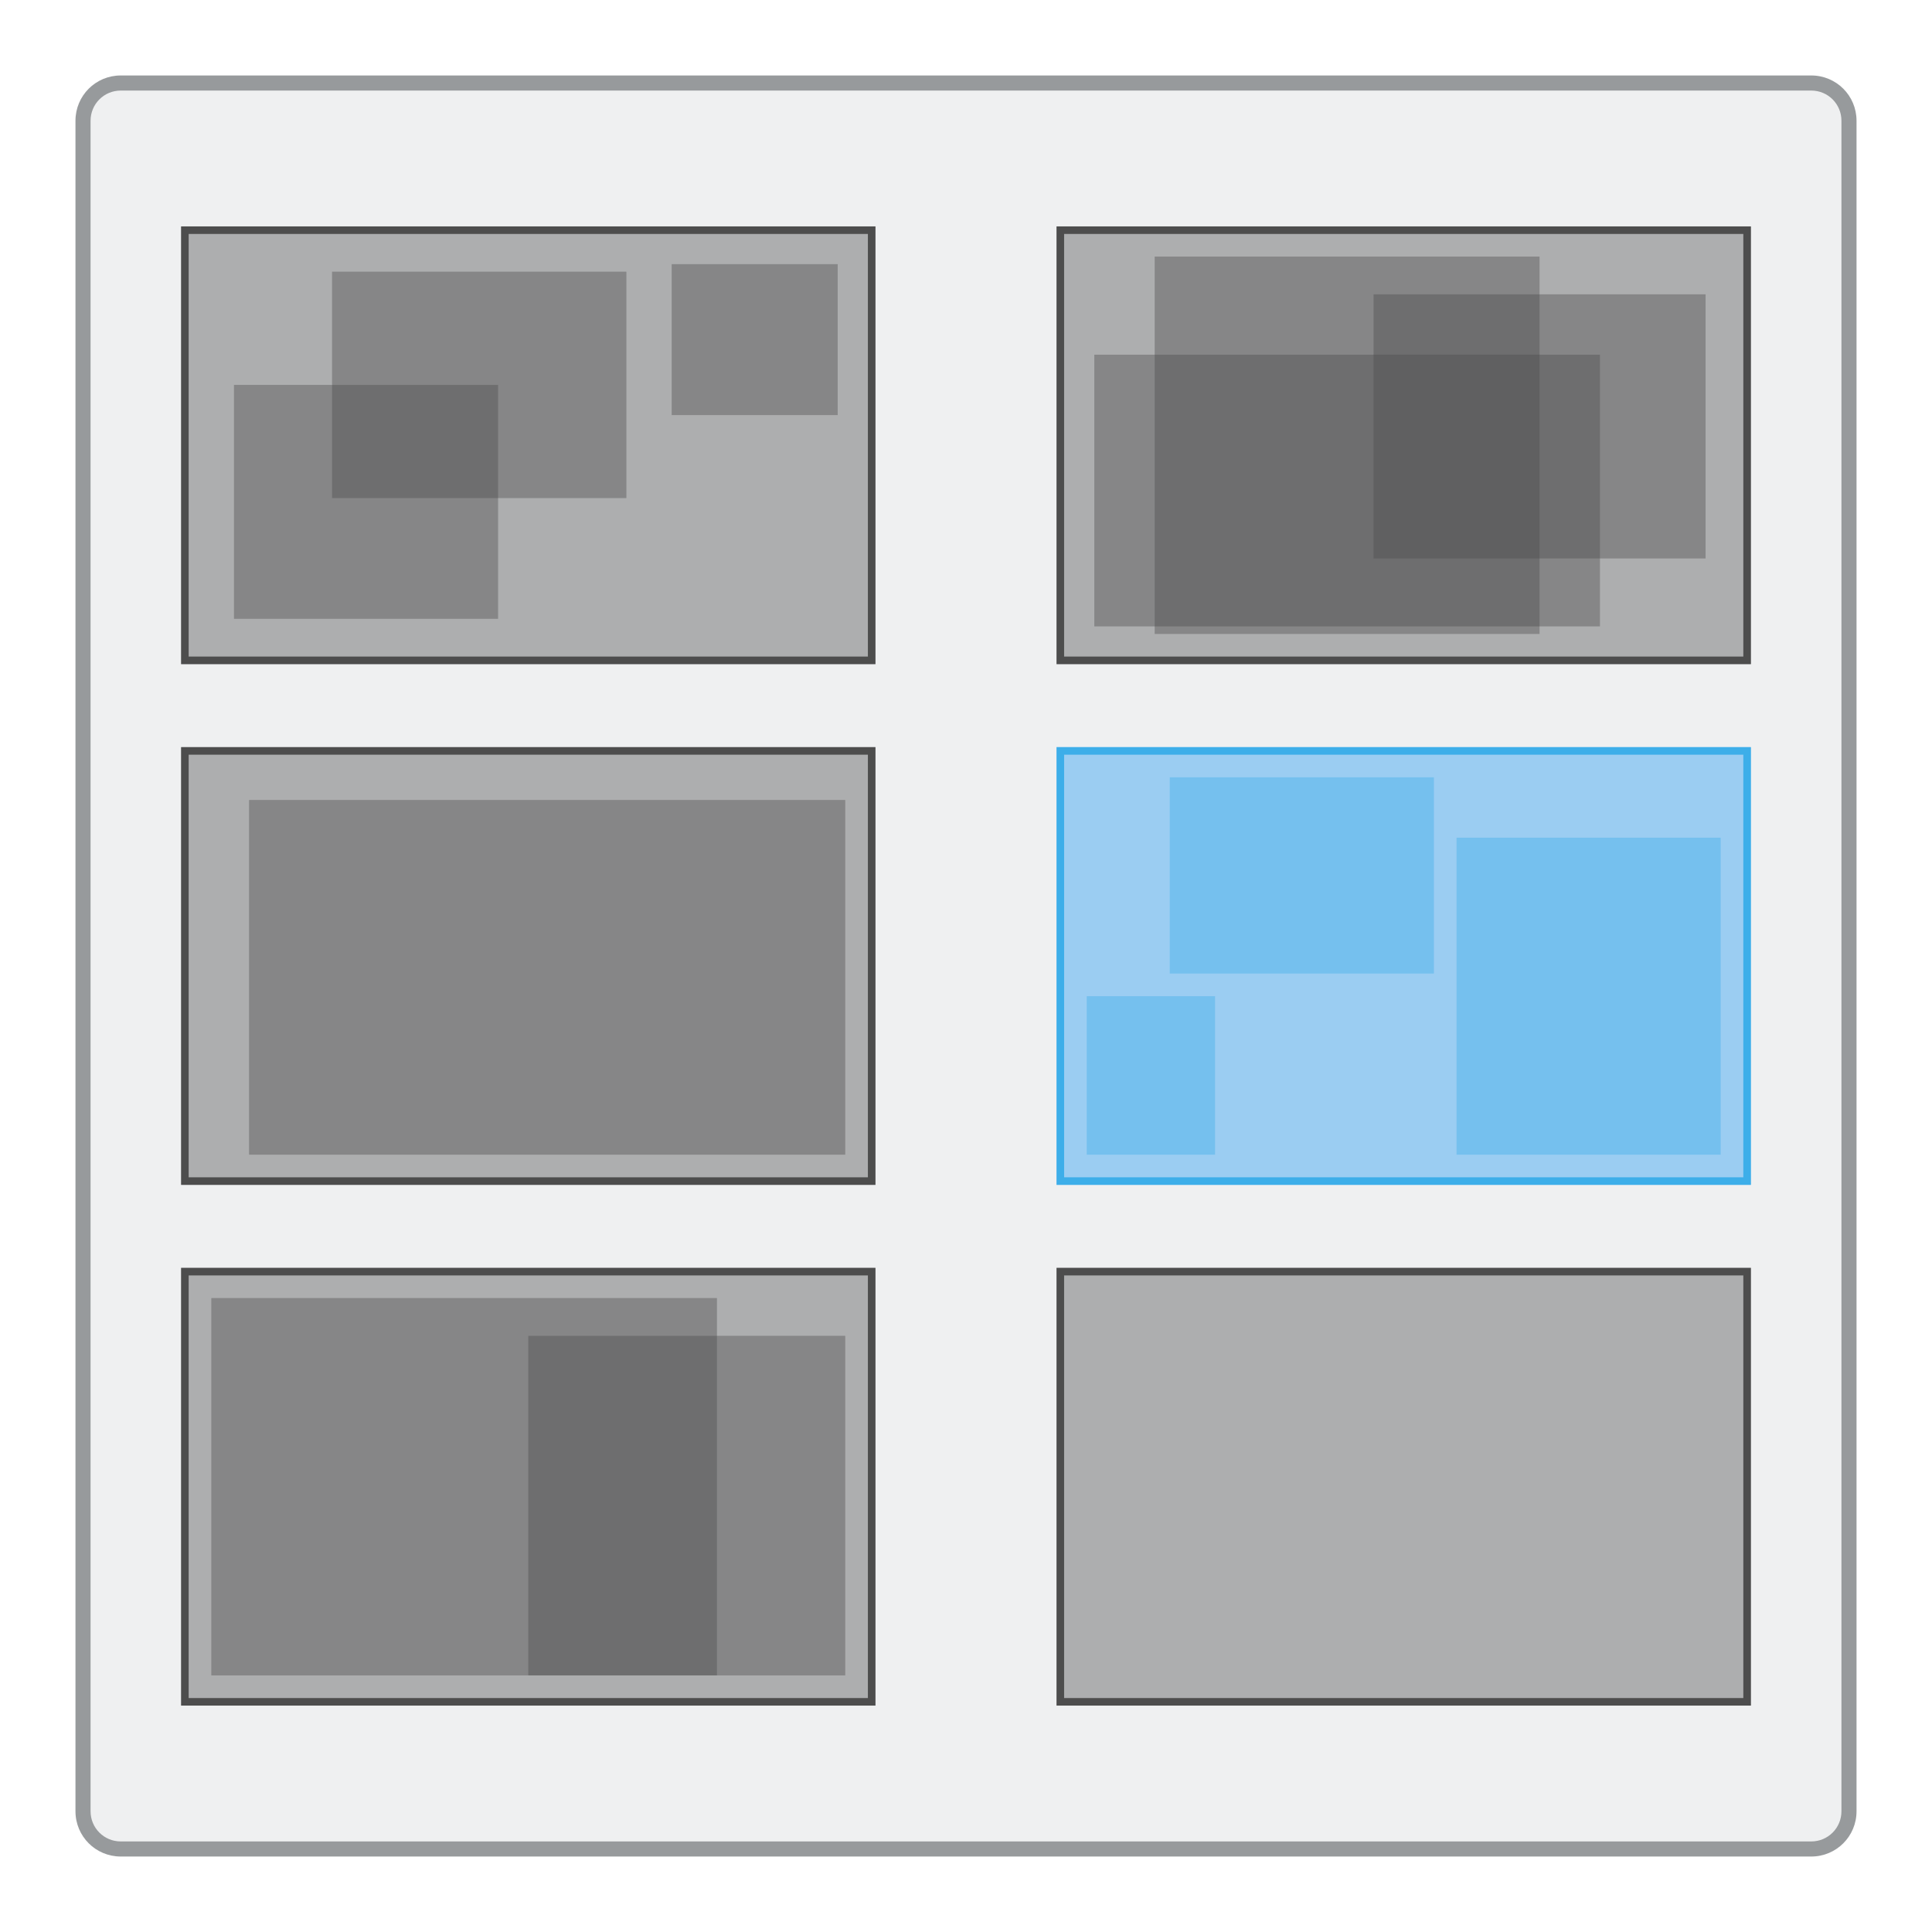
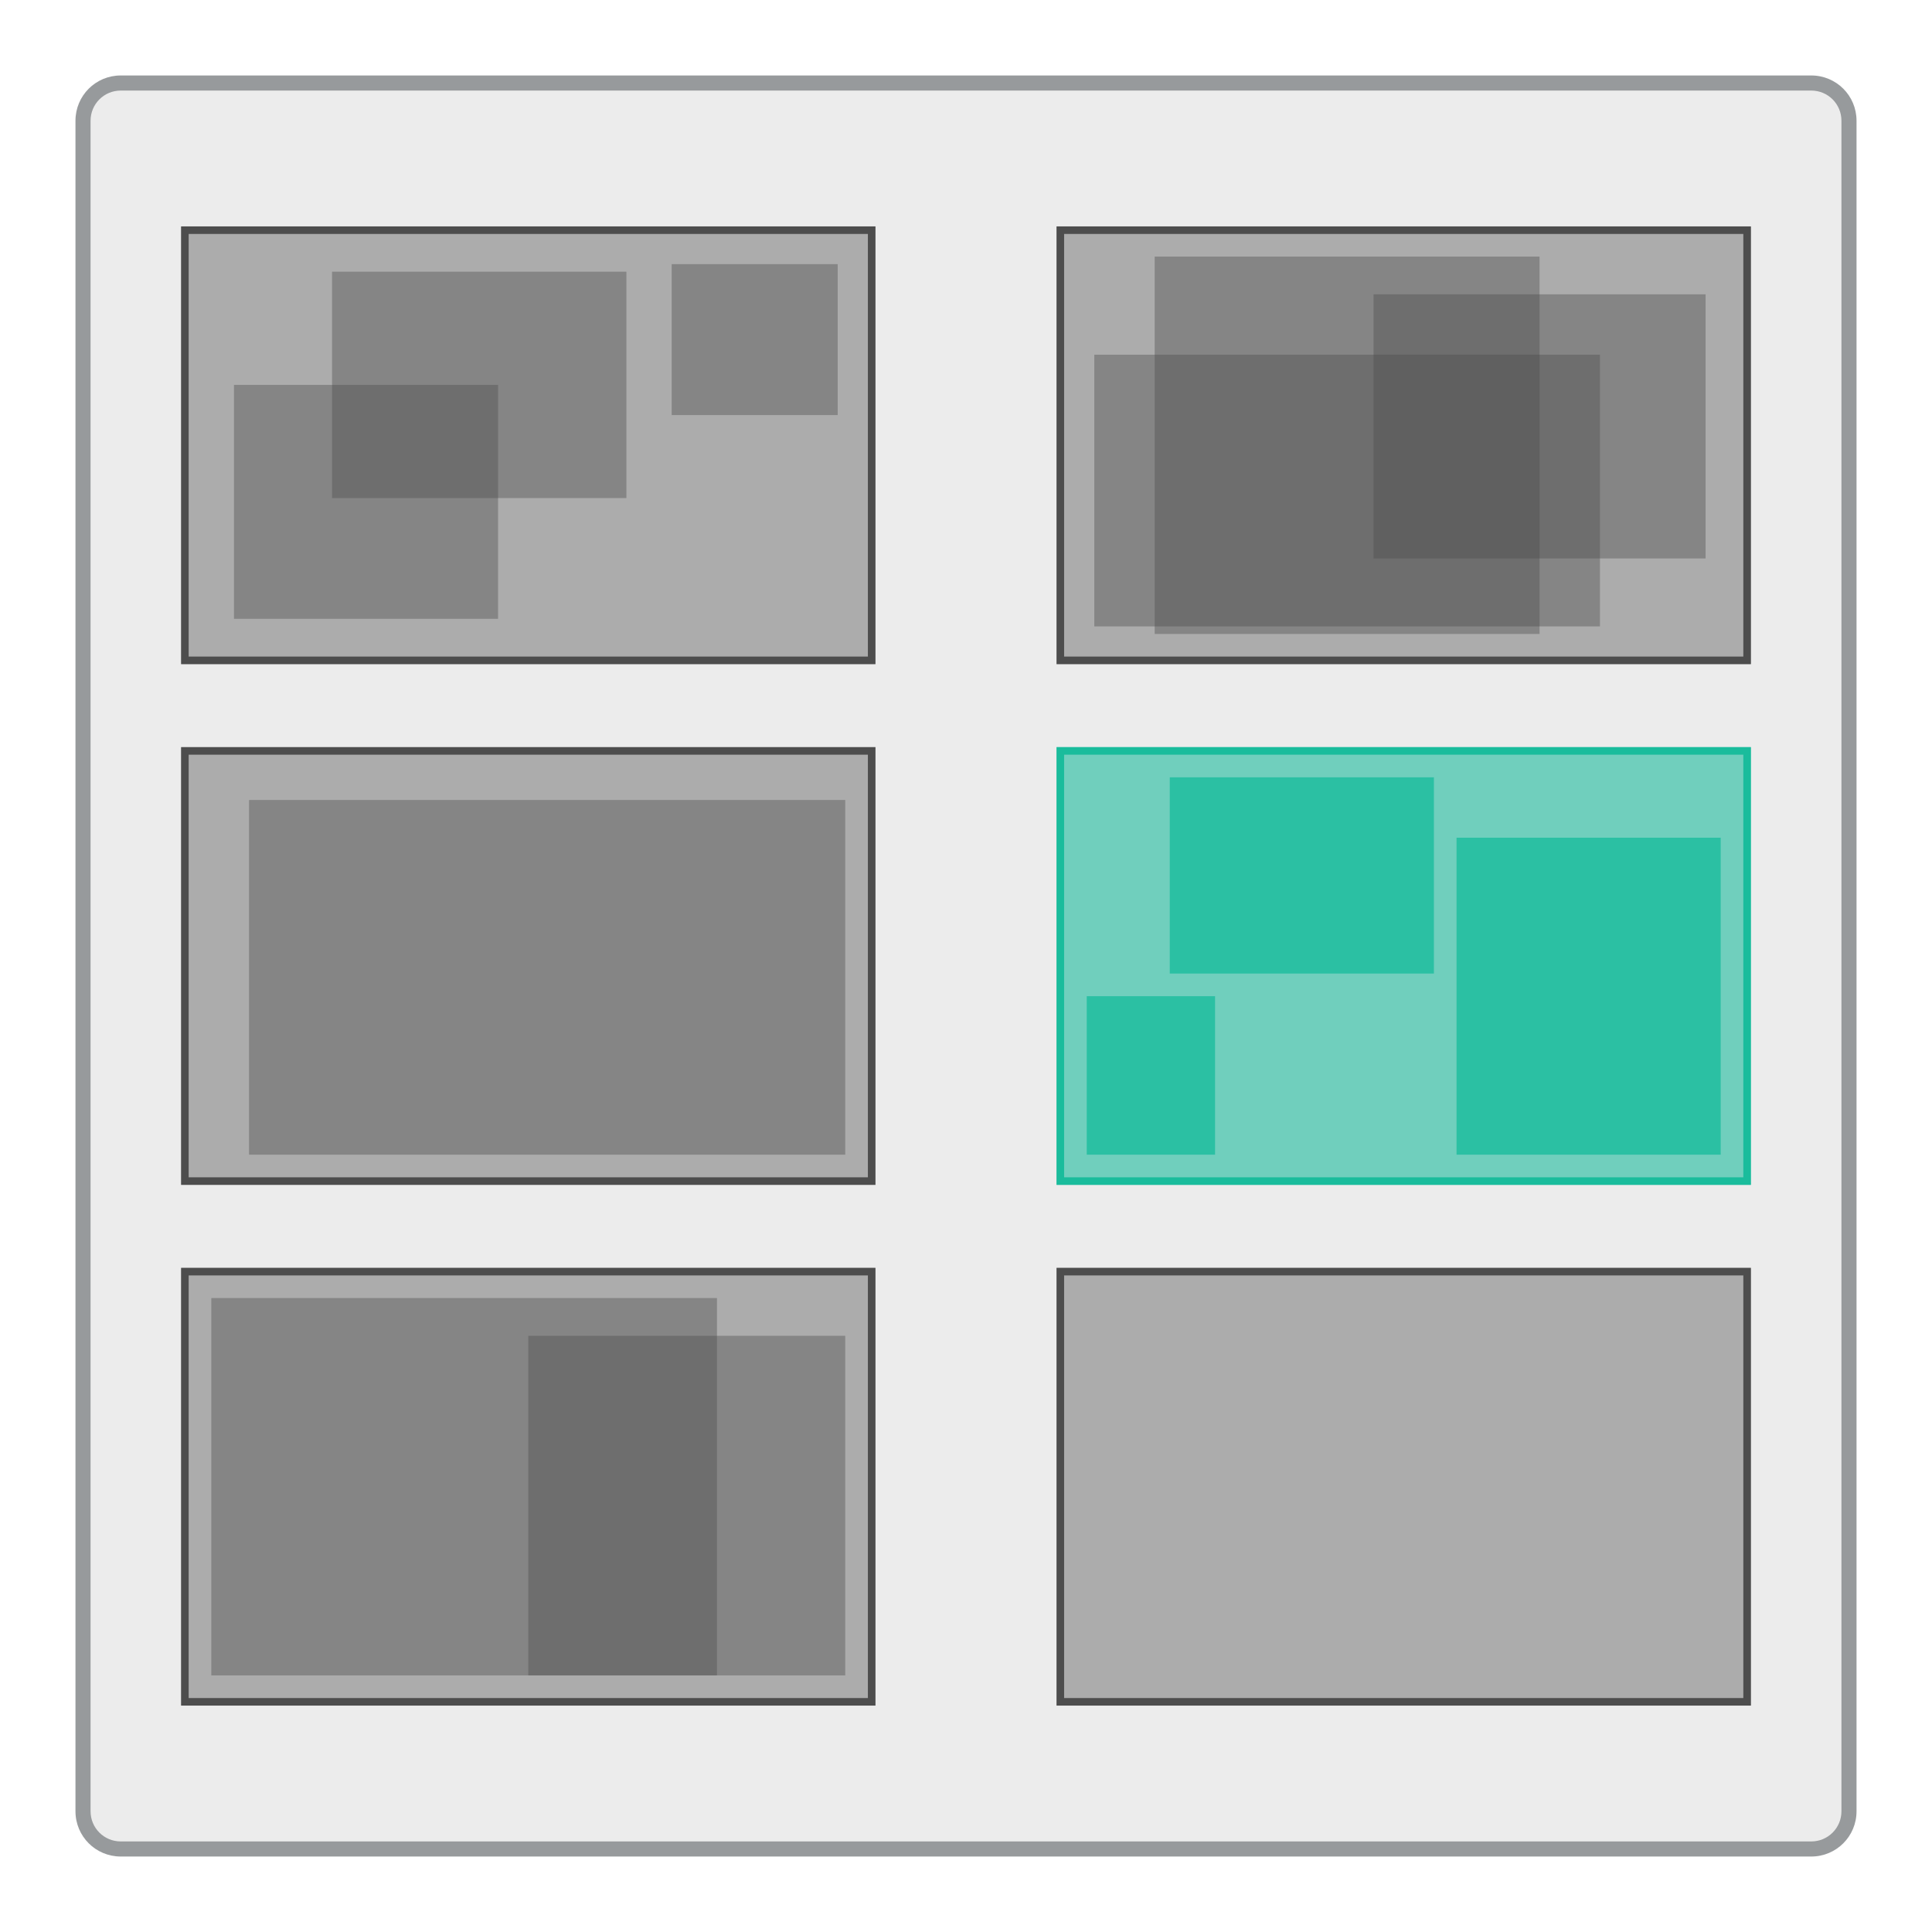
<svg xmlns="http://www.w3.org/2000/svg" viewBox="0 0 256 256" id="svg2" version="1.1">
  <defs id="defs4">
    <style id="current-color-scheme" type="text/css">
      .ColorScheme-Text {
        color:#4d4d4d;
      }
      .ColorScheme-Background {
        color:#eff0f1;
      }
      .ColorScheme-Highlight {
        color:#3daee9;
      }
      .ColorScheme-ViewText {
        color:#31363b;
      }
      .ColorScheme-ViewBackground {
        color:#fcfcfc;
      }
      .ColorScheme-ViewHover {
        color:#93cee9;
      }
      .ColorScheme-ViewFocus{
        color:#3daee9;
      }
      .ColorScheme-ButtonText {
        color:#31363b;
      }
      .ColorScheme-ButtonBackground {
        color:#eff0f1;
      }
      .ColorScheme-ButtonHover {
        color:#93cee9;
      }
      .ColorScheme-ButtonFocus{
        color:#3daee9;
      }
      </style>
  </defs>
  <path style="fill:currentColor;fill-opacity:0.5;stroke:none" d="m 16,10 224,0 c 3.324,0 6,2.676 6,6 l 0,224 c 0,3.324 -2.676,6 -6,6 l -224,0 c -3.324,0 -6,-2.676 -6,-6 L 10,16 c 0,-3.324 2.676,-6 6,-6 z" class="ColorScheme-ButtonText" id="rect4240" />
-   <path style="fill:currentColor;fill-opacity:1;stroke:none" d="m 16,12 224,0 c 2.216,0 4,1.784 4,4 l 0,224 c 0,2.216 -1.784,4 -4,4 l -224,0 c -2.216,0 -4,-1.784 -4,-4 L 12,16 c 0,-2.216 1.784,-4 4,-4 z" class="ColorScheme-Background" id="rect4238" />
-   <rect style="opacity:0.4;fill:#1d99f3;fill-opacity:1;stroke:none" id="rect5492" width="92" height="58" x="140" y="99" rx="0" ry="0" />
-   <path style="fill:currentColor;fill-opacity:1;stroke:none" class="ColorScheme-Highlight" d="m 140,99 0,58 92,0 0,-58 -92,0 z m 1,1 90,0 0,56 -90,0 0,-56 z" id="rect5492-1" />
-   <rect style="fill:currentColor;fill-opacity:0.4;stroke:none" class="ColorScheme-Highlight" id="rect5512" width="35" height="26" x="155" y="103" />
-   <rect style="fill:currentColor;fill-opacity:0.4;stroke:none" class="ColorScheme-Highlight" id="rect5514" width="35" height="42" x="193" y="111" />
-   <rect style="fill:currentColor;fill-opacity:0.4;stroke:none" class="ColorScheme-Highlight" id="rect5516" width="17" height="21" x="144" y="132" />
+   <path style="fill:#ececec;fill-opacity:1;stroke:none" d="m 16,12 224,0 c 2.216,0 4,1.784 4,4 l 0,224 c 0,2.216 -1.784,4 -4,4 l -224,0 c -2.216,0 -4,-1.784 -4,-4 L 12,16 c 0,-2.216 1.784,-4 4,-4 z" class="ColorScheme-Background" id="rect4238" />
+   <rect style="opacity:1;fill:#1abc9c;fill-opacity:0.588;stroke:none" id="rect5492" width="92" height="58" x="140" y="99" rx="0" ry="0" />
+   <path style="fill:#1abc9c;fill-opacity:1;stroke:none" class="ColorScheme-Highlight" d="m 140,99 0,58 92,0 0,-58 -92,0 z m 1,1 90,0 0,56 -90,0 0,-56 z" id="rect5492-1" />
+   <rect style="fill:#1abc9c;fill-opacity:0.792;stroke:none" class="ColorScheme-Highlight" id="rect5512" width="35" height="26" x="155" y="103" />
+   <rect style="fill:#1abc9c;fill-opacity:0.792;stroke:none" class="ColorScheme-Highlight" id="rect5514" width="35" height="42" x="193" y="111" />
+   <rect style="fill:#1abc9c;fill-opacity:0.792;stroke:none" class="ColorScheme-Highlight" id="rect5516" width="17" height="21" x="144" y="132" />
  <path style="fill:currentColor;fill-opacity:0.4;stroke:none" class="ColorScheme-Text" d="M 24 30 L 24 88 L 116 88 L 116 30 L 24 30 z M 140 30 L 140 88 L 232 88 L 232 30 L 140 30 z M 24 99 L 24 157 L 116 157 L 116 99 L 24 99 z M 24 168 L 24 226 L 116 226 L 116 168 L 24 168 z M 140 168 L 140 226 L 232 226 L 232 168 L 140 168 z " id="rect5492-9-6-3" />
  <path style="color:#4d4d4d;opacity:1;fill:currentColor;fill-opacity:1;stroke:none" class="ColorScheme-Text" d="M 24 30 L 24 88 L 116 88 L 116 30 L 24 30 z M 140 30 L 140 88 L 232 88 L 232 30 L 140 30 z M 25 31 L 115 31 L 115 87 L 25 87 L 25 31 z M 141 31 L 231 31 L 231 87 L 141 87 L 141 31 z M 24 99 L 24 157 L 116 157 L 116 99 L 24 99 z M 25 100 L 115 100 L 115 156 L 25 156 L 25 100 z M 24 168 L 24 226 L 116 226 L 116 168 L 24 168 z M 140 168 L 140 226 L 232 226 L 232 168 L 140 168 z M 25 169 L 115 169 L 115 225 L 25 225 L 25 169 z M 141 169 L 231 169 L 231 225 L 141 225 L 141 169 z " id="rect5492-1-0-2-0" />
  <rect style="fill:currentColor;fill-opacity:0.4;stroke:none" id="rect5936" width="67" height="50" x="28" y="172" class="ColorScheme-Text" />
  <rect style="fill:currentColor;fill-opacity:0.4;stroke:none" id="rect5938" width="42" height="45" x="70" y="177" class="ColorScheme-Text" />
  <rect style="fill:currentColor;fill-opacity:0.4;stroke:none" id="rect6003" width="51" height="50" x="153" y="34" class="ColorScheme-Text" />
  <rect style="fill:currentColor;fill-opacity:0.4;stroke:none" id="rect6005" width="22" height="20" x="89" y="35" class="ColorScheme-Text" />
  <rect style="fill:currentColor;fill-opacity:0.4;stroke:none" id="rect6007" width="35" height="31" x="31" y="51" class="ColorScheme-Text" />
  <rect style="fill:currentColor;fill-opacity:0.4;stroke:none" id="rect6009" width="39" height="30" x="44" y="36" class="ColorScheme-Text" />
  <rect style="fill:currentColor;fill-opacity:0.4;stroke:none" id="rect6011" width="79" height="47" x="33" y="106" class="ColorScheme-Text" />
  <rect style="fill:currentColor;fill-opacity:0.4;stroke:none" id="rect6013" width="44" height="35" x="182" y="39" class="ColorScheme-Text" />
  <rect style="fill:currentColor;fill-opacity:0.4;stroke:none" id="rect6015" width="67" height="36" x="145" y="47" class="ColorScheme-Text" />
</svg>
